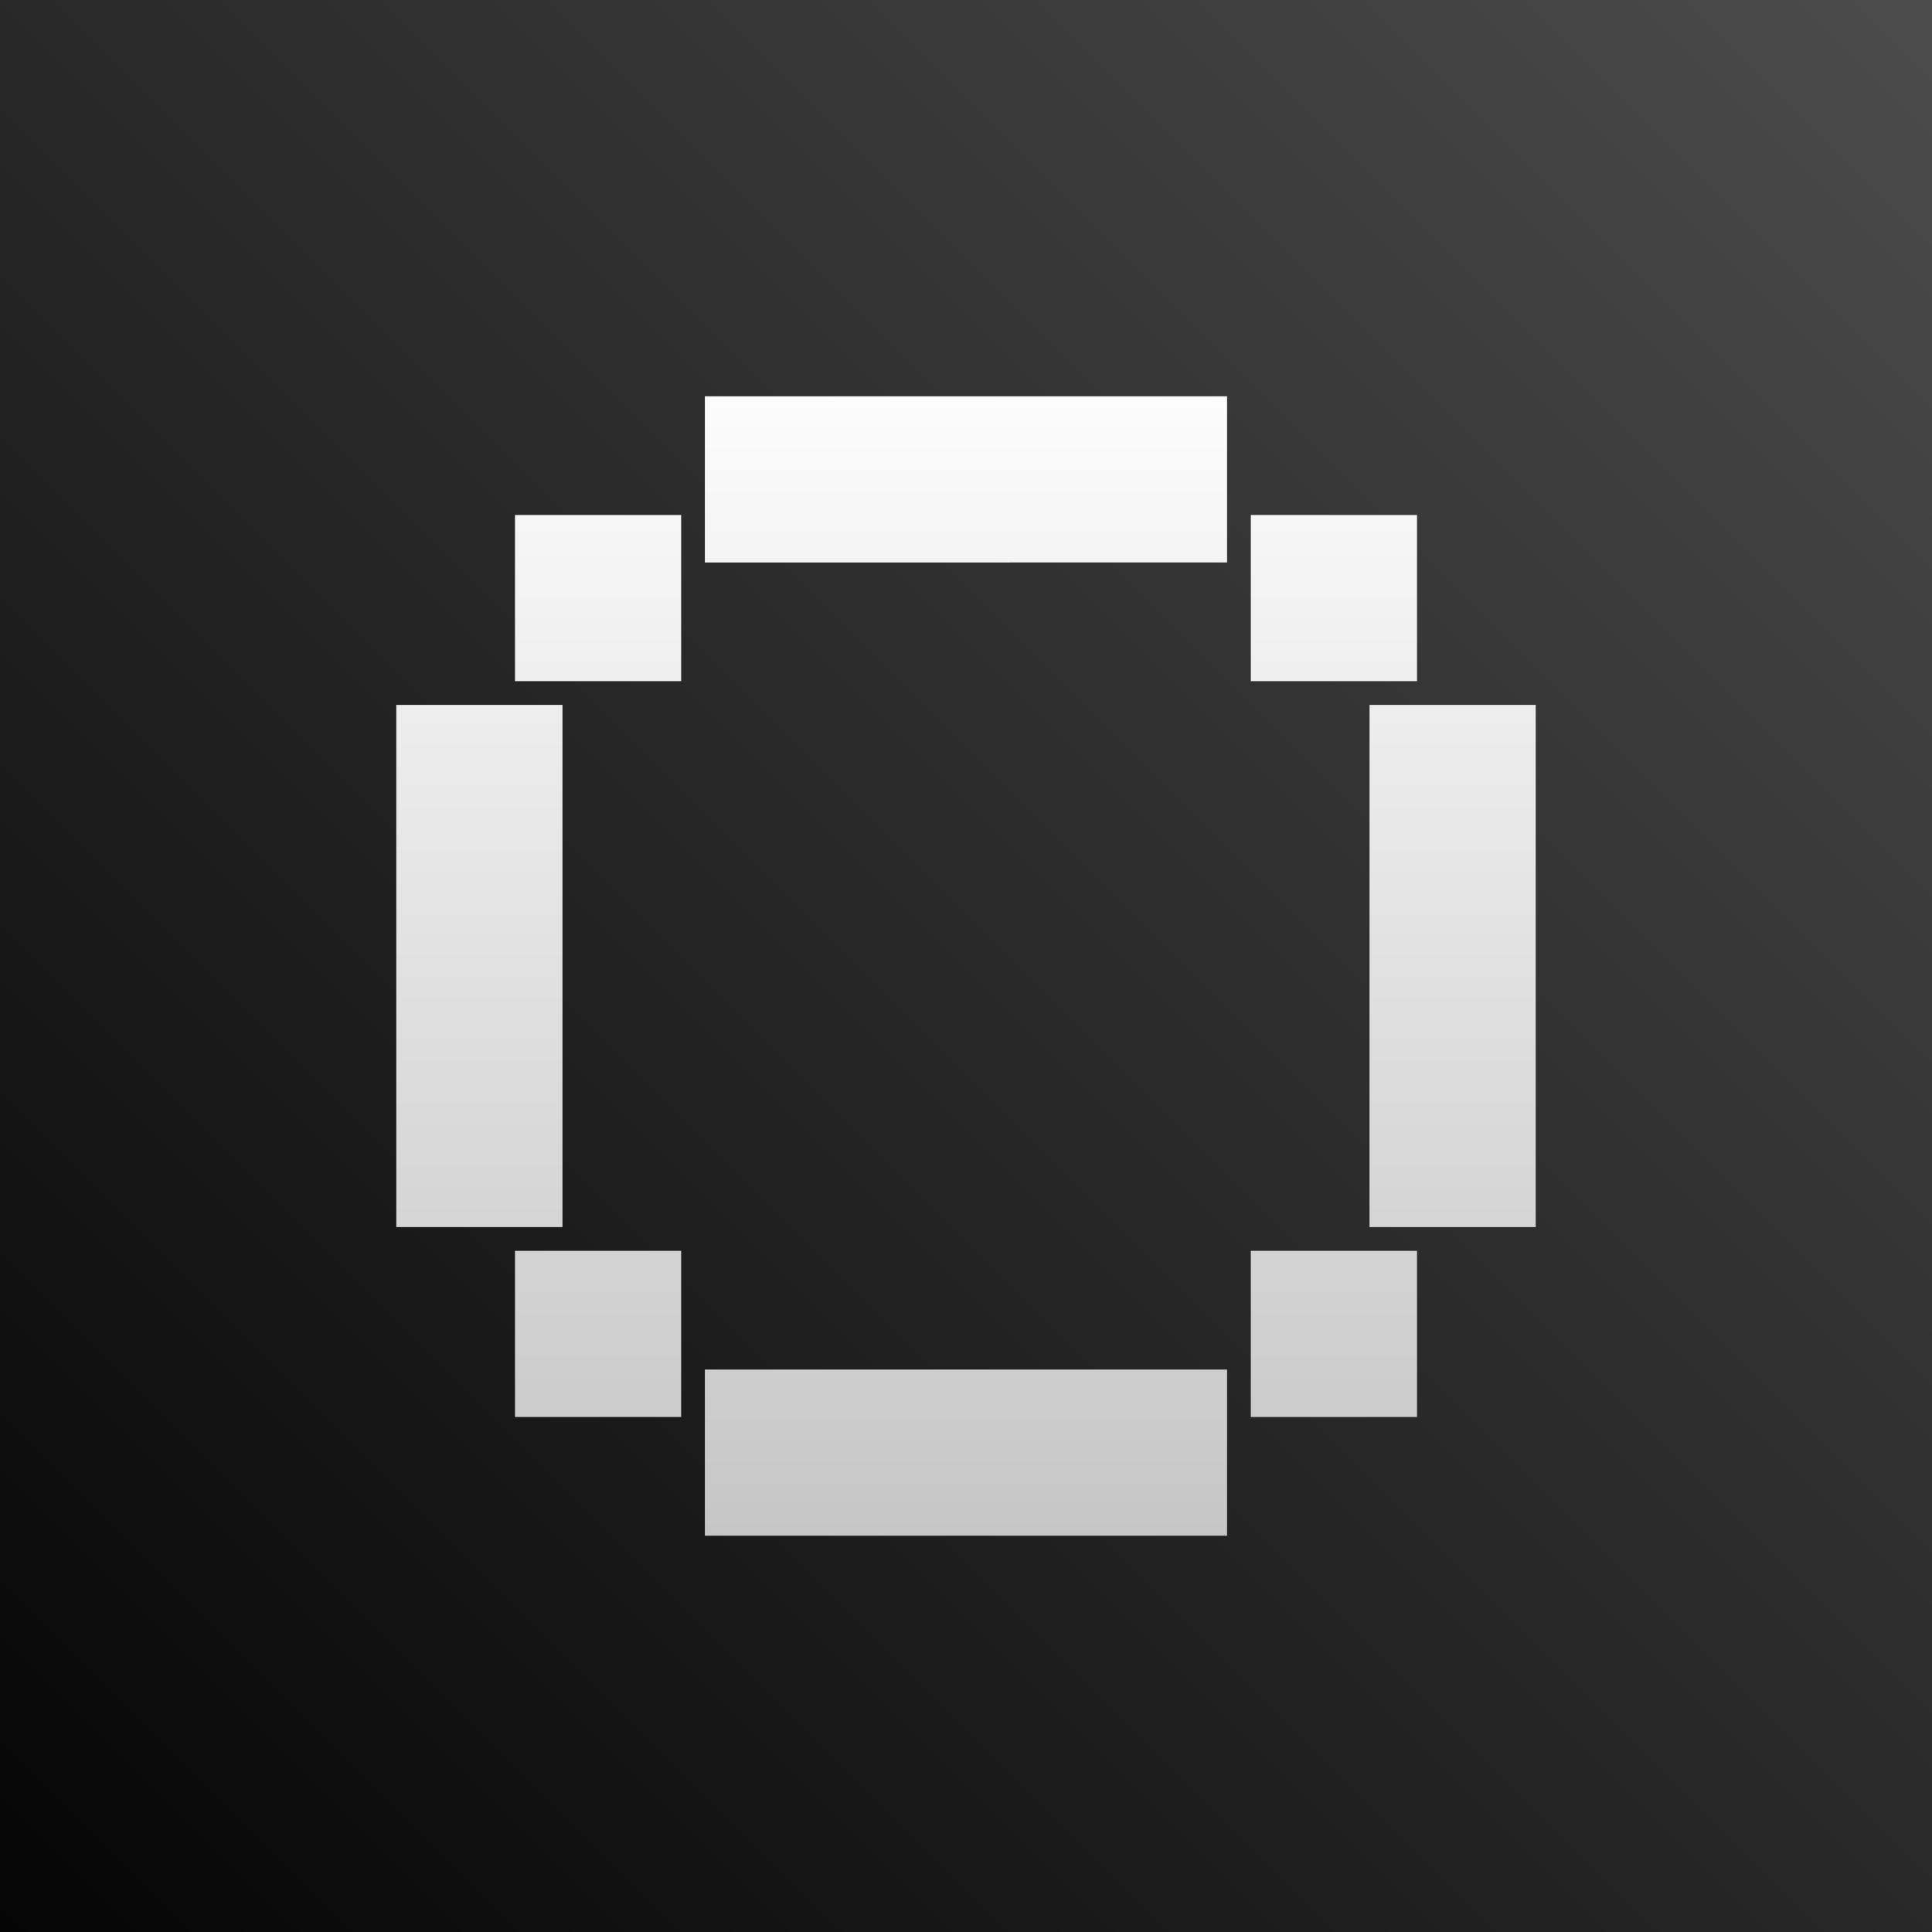
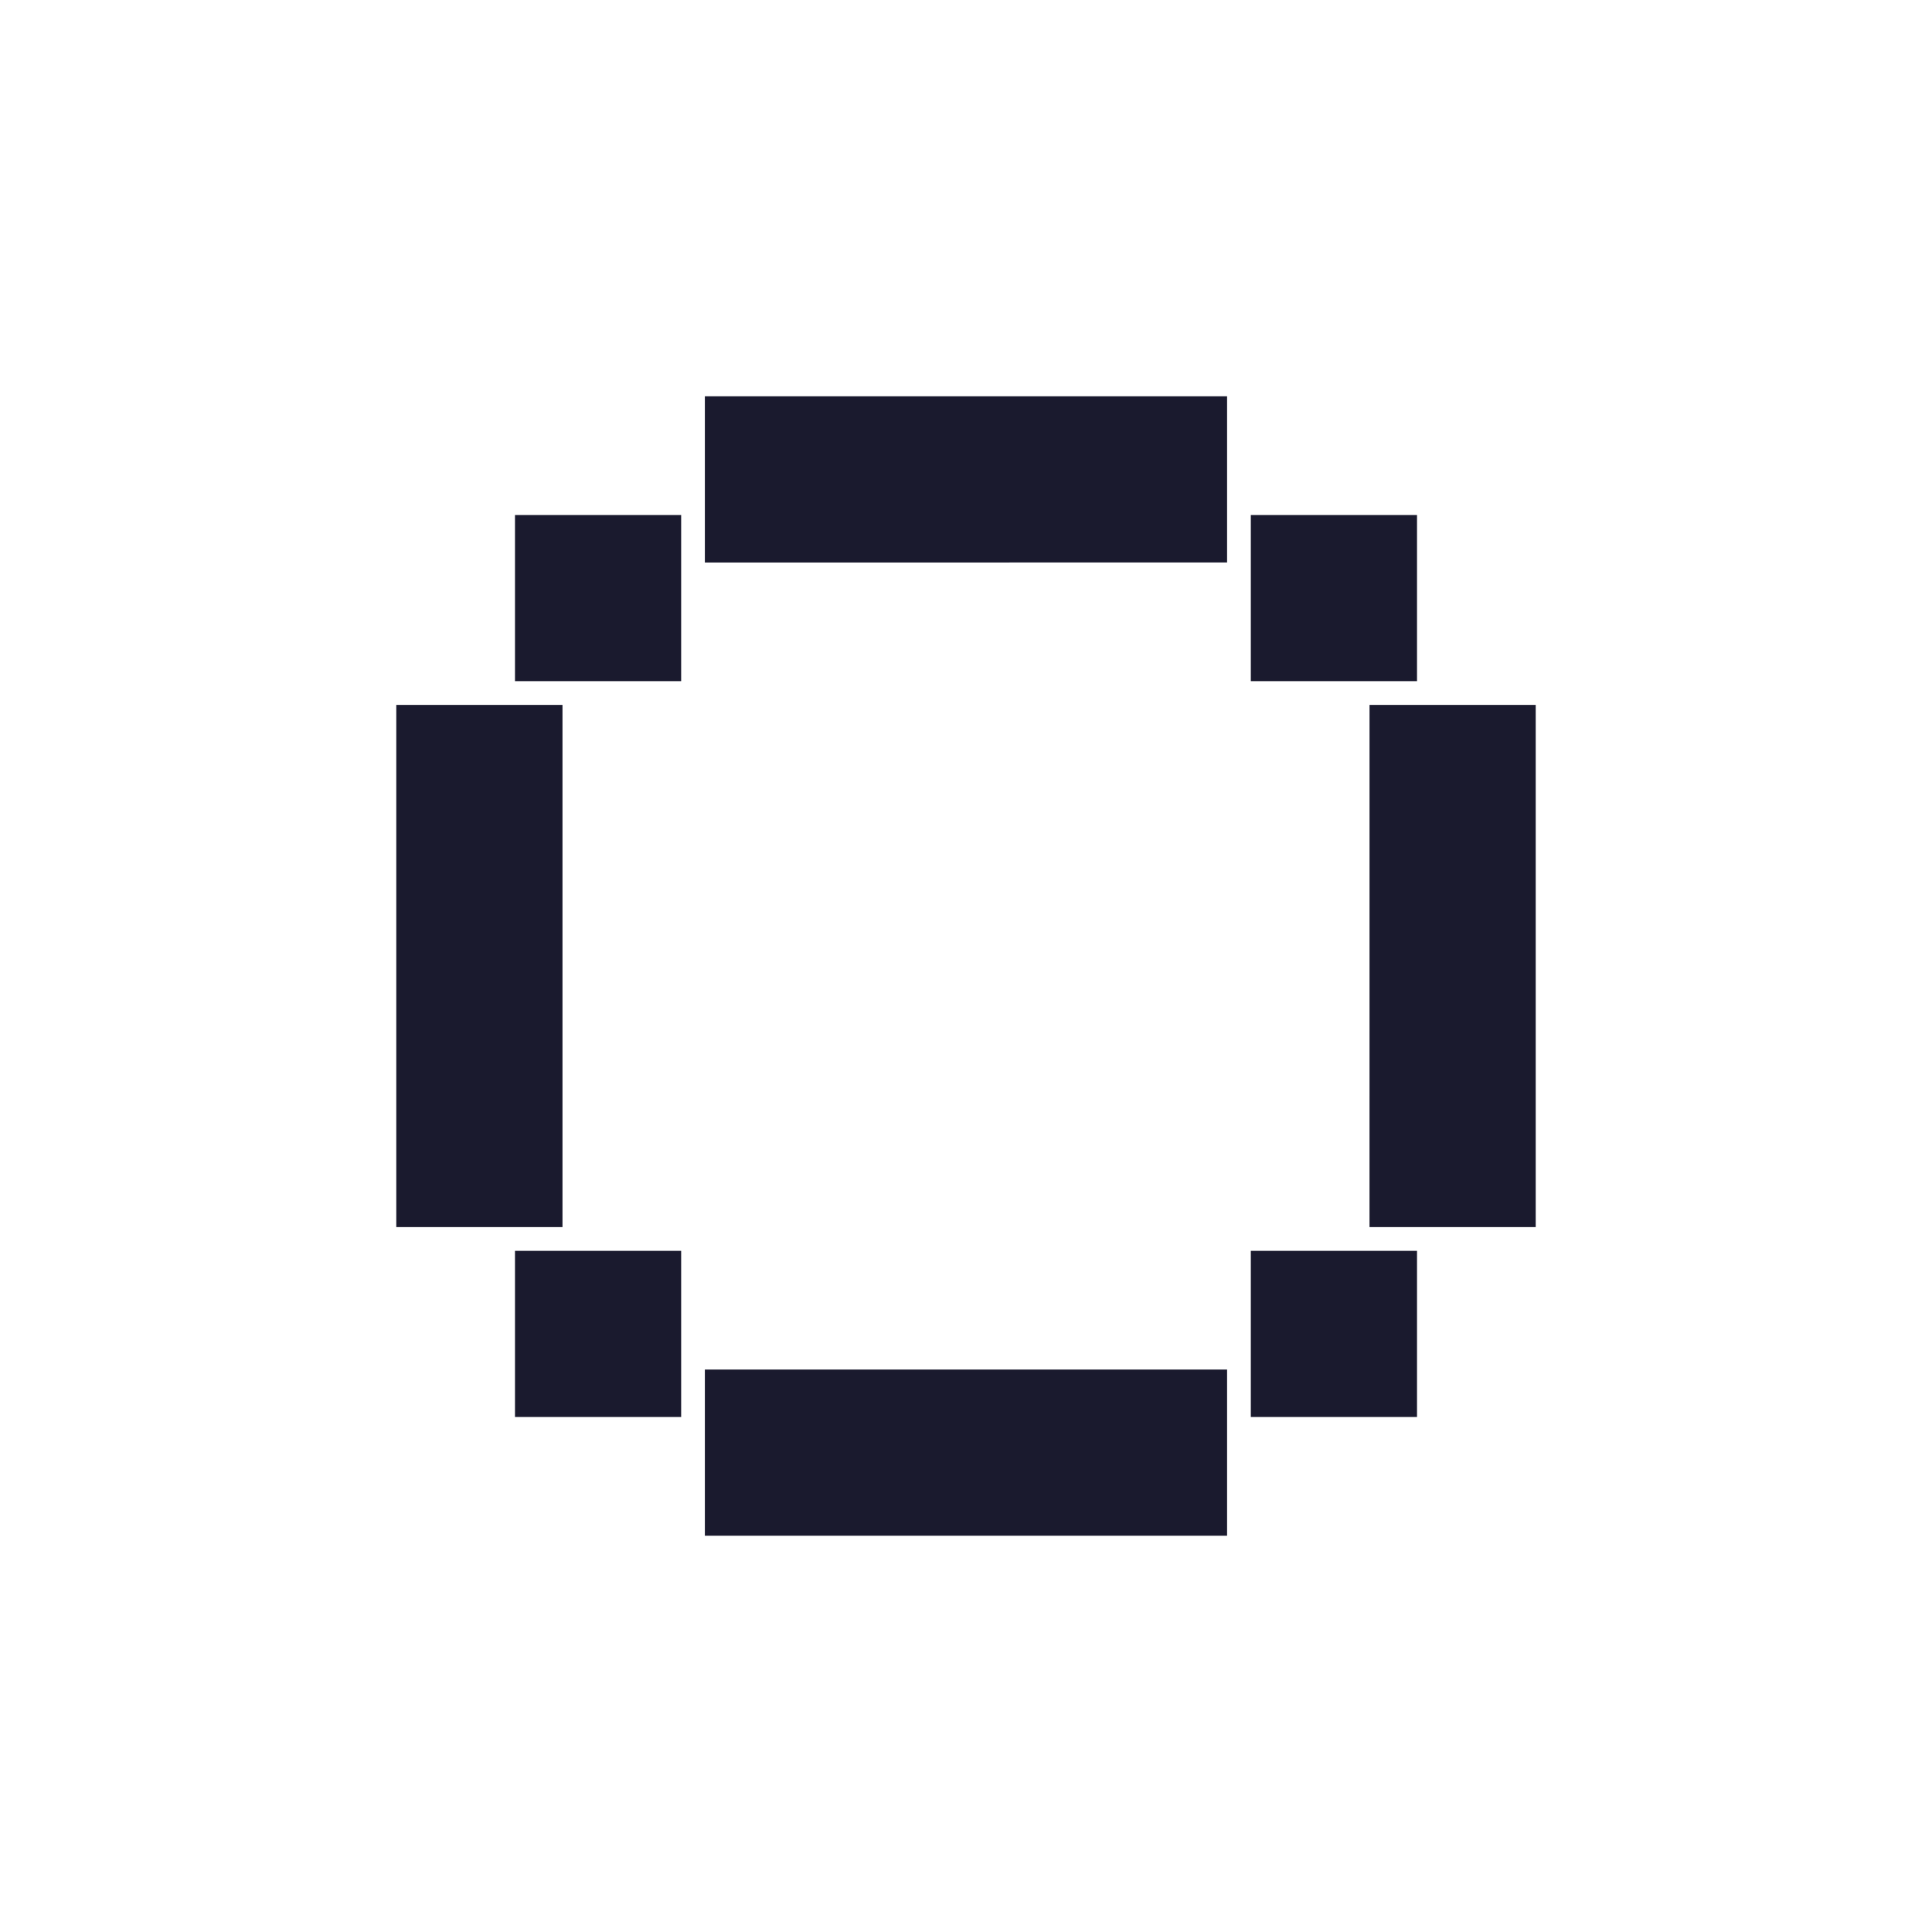
<svg xmlns="http://www.w3.org/2000/svg" width="78" height="78" viewBox="0 0 78 78" fill="none">
-   <g clip-path="url(#clip0_15248_9842)">
-     <rect width="78" height="78" fill="white" />
-     <rect width="78" height="78" fill="url(#paint0_linear_15248_9842)" />
-     <path d="M49.541 62H28.457V55.292H49.541V62ZM27.5 57.209H20.791V50.5H27.5V57.209ZM57.209 57.209H50.499V50.5H57.209V57.209ZM22.709 49.542H15.999V28.458H22.709V49.542ZM62.001 49.542H55.291L55.292 28.459H62.001V49.542ZM27.5 27.5H20.791V20.791H27.5L27.5 27.5ZM57.209 27.5H50.499V20.791H57.209V27.5ZM49.541 22.708L28.457 22.709V16H49.541V22.708Z" fill="url(#paint1_linear_15248_9842)" />
-   </g>
-   <defs>
-     <linearGradient id="paint0_linear_15248_9842" x1="78" y1="0" x2="0" y2="78" gradientUnits="userSpaceOnUse">
-       <stop stop-color="#4C4C4C" />
-       <stop offset="1" stop-color="#050505" />
-     </linearGradient>
-     <linearGradient id="paint1_linear_15248_9842" x1="39" y1="16" x2="39" y2="62" gradientUnits="userSpaceOnUse">
-       <stop stop-color="#FCFCFC" />
-       <stop offset="1" stop-color="#C6C6C6" />
-     </linearGradient>
-     <clipPath id="clip0_15248_9842">
-       <rect width="78" height="78" fill="white" />
-     </clipPath>
-   </defs>
+   <rect width="78" height="78" fill="#FFFFFF" />
+   <path d="M49.541 62H28.457V55.292H49.541V62ZM27.5 57.209H20.791V50.5H27.5V57.209ZM57.209 57.209H50.499V50.5H57.209V57.209ZM22.709 49.542H15.999V28.458H22.709V49.542ZM62.001 49.542H55.291L55.292 28.459H62.001V49.542ZM27.5 27.5H20.791V20.791H27.5L27.5 27.5ZM57.209 27.5H50.499V20.791H57.209V27.5ZM49.541 22.708L28.457 22.709V16H49.541V22.708Z" fill="#1A1A2E" />
</svg>
